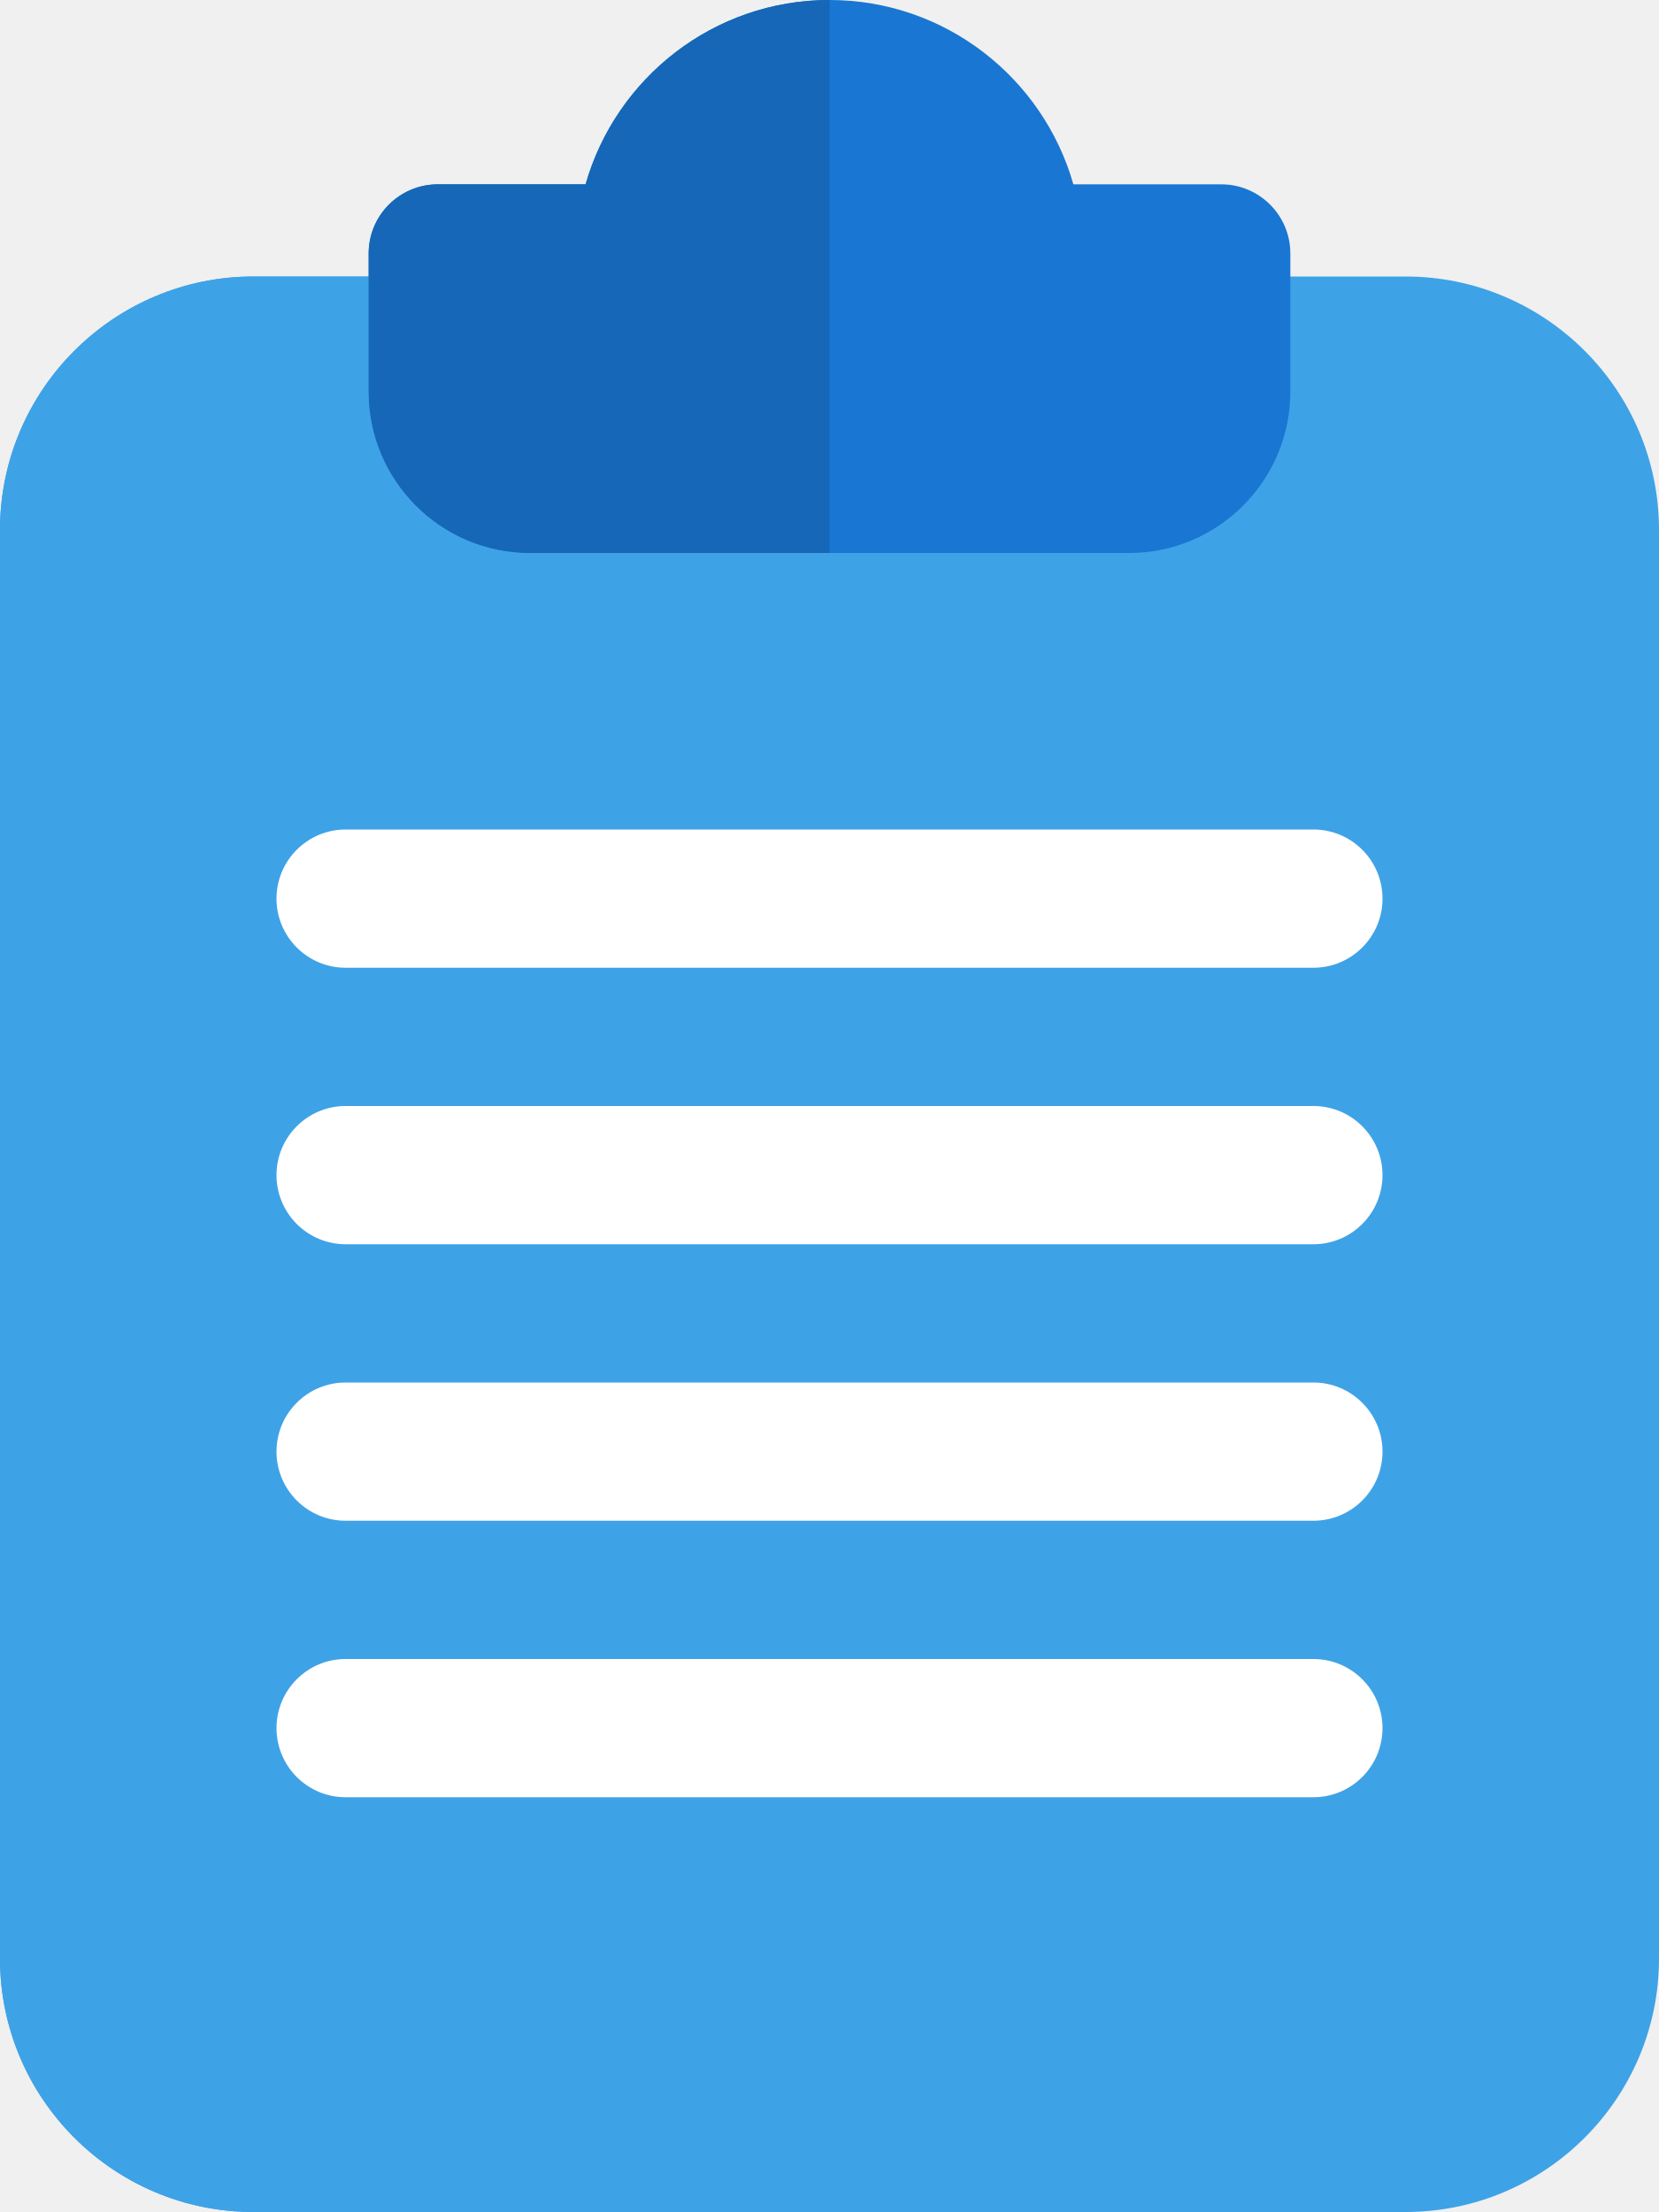
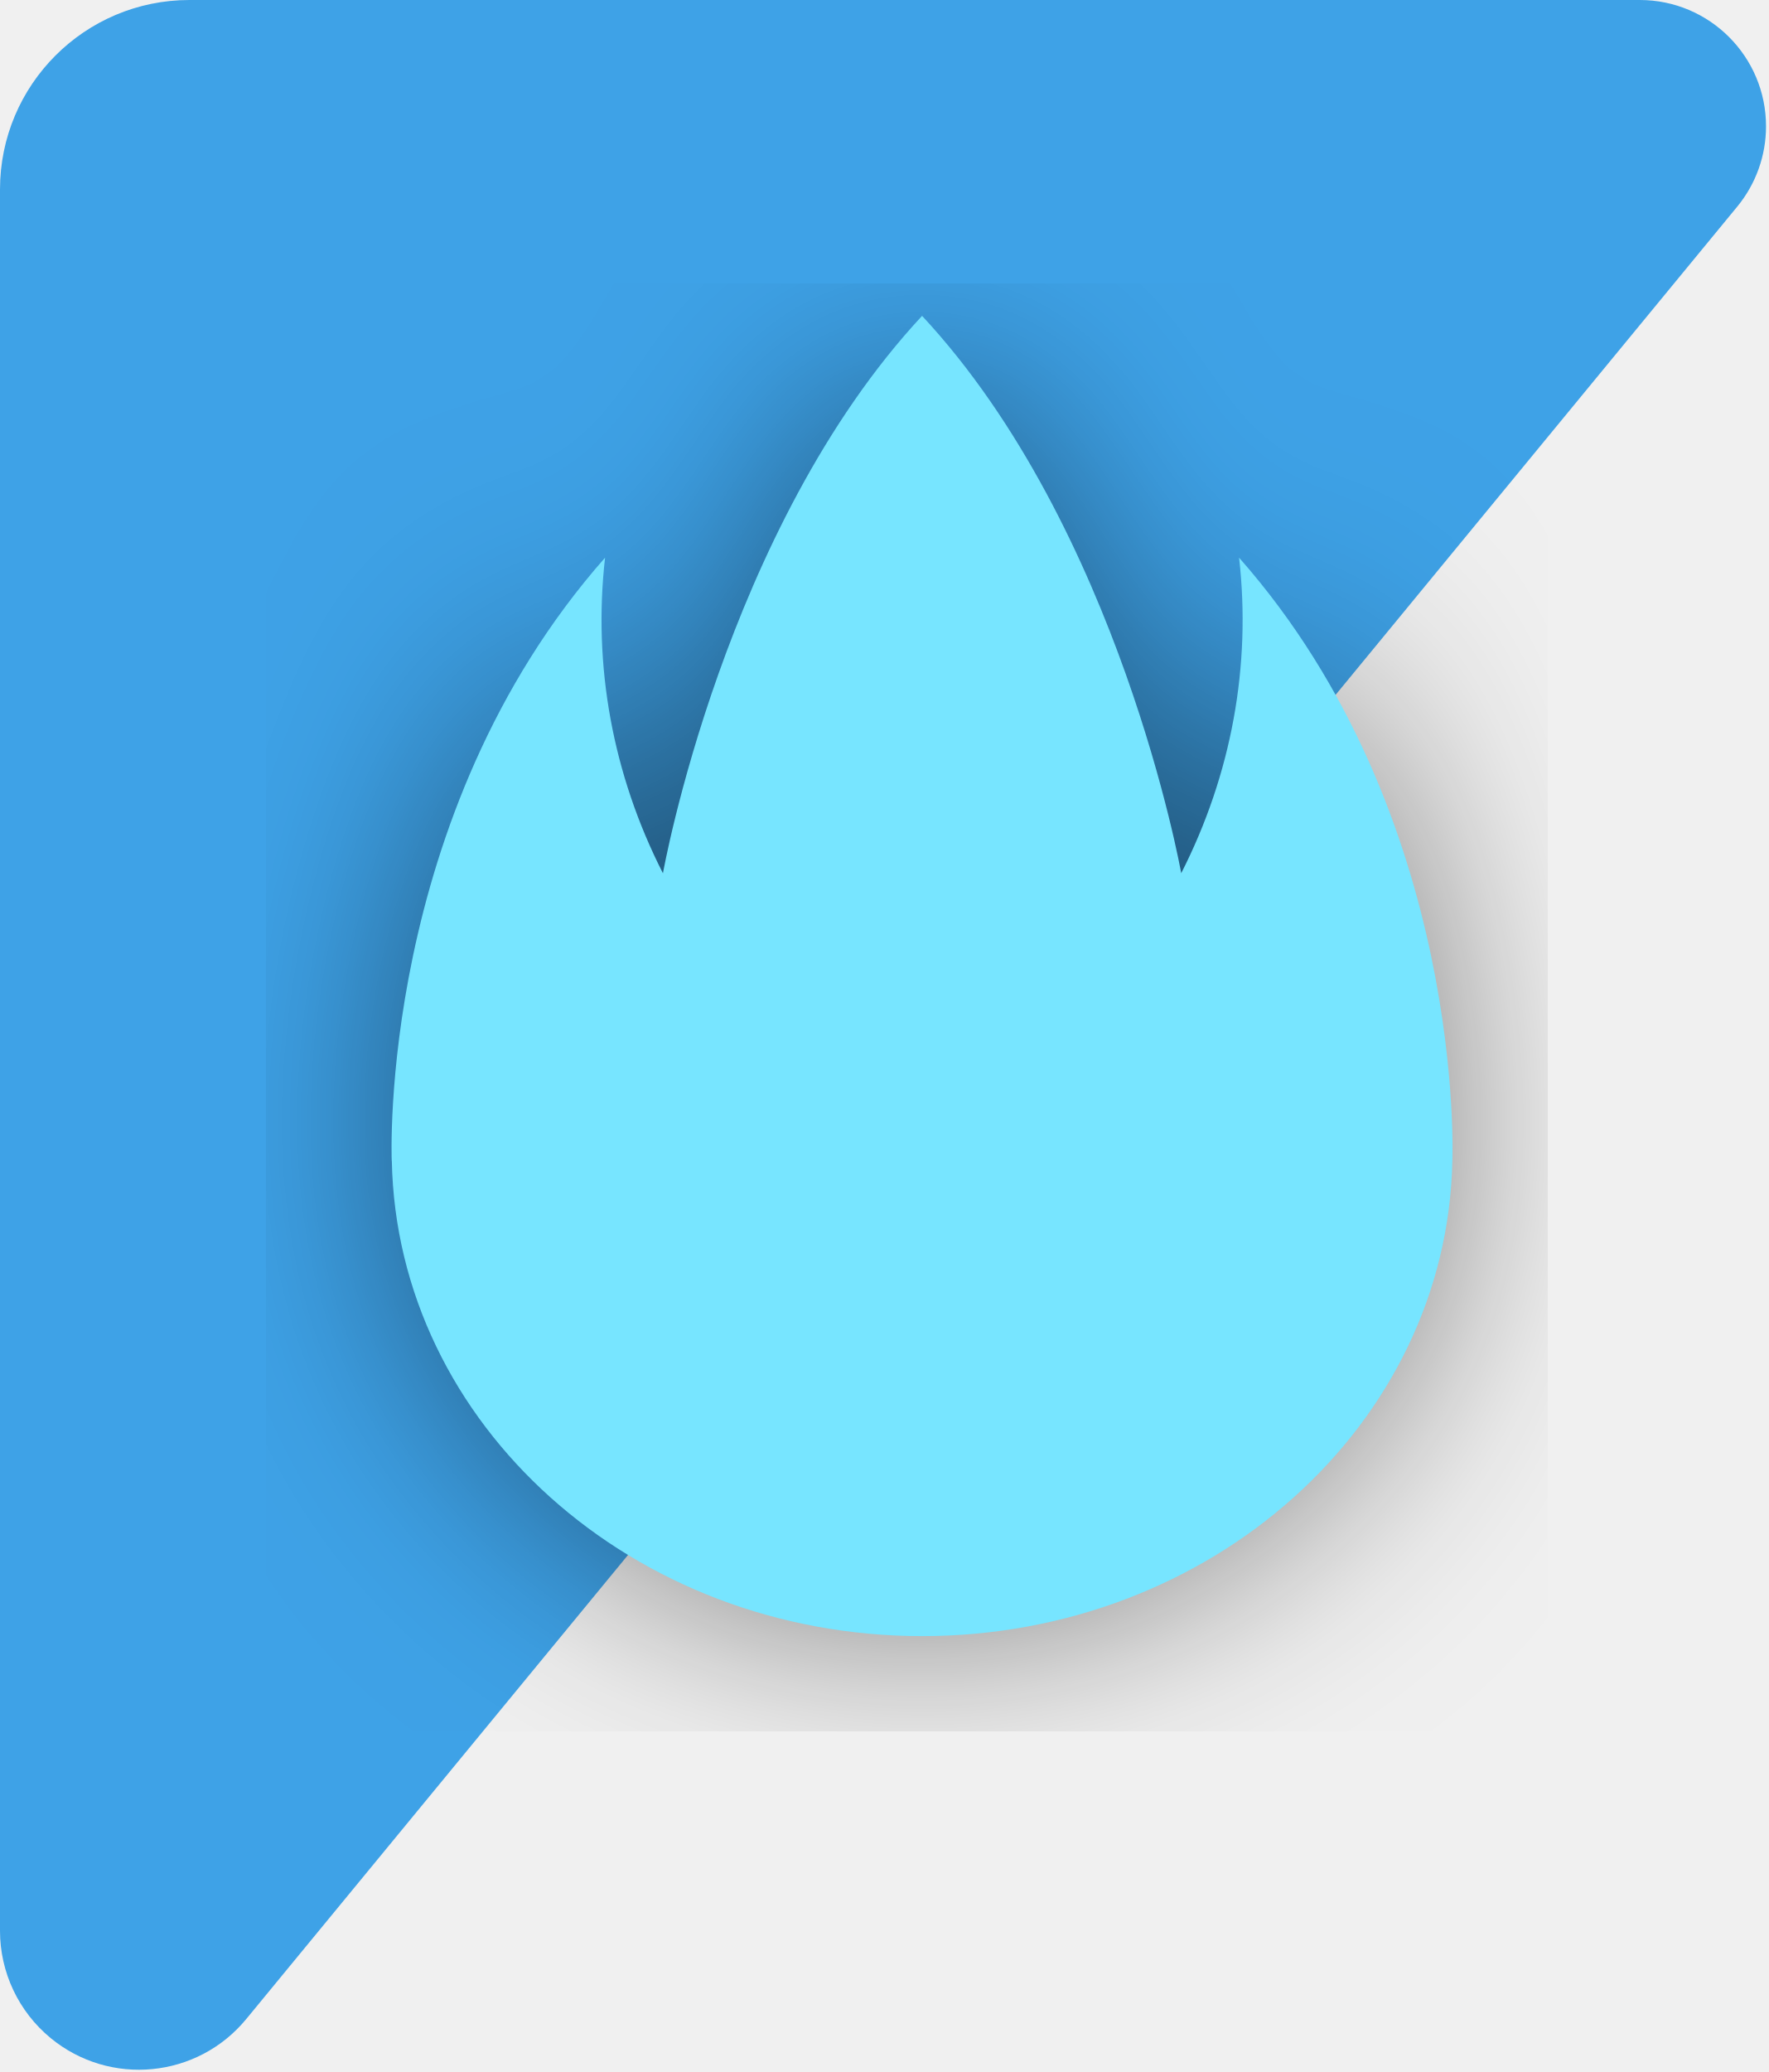
- <svg xmlns="http://www.w3.org/2000/svg" width="384px" height="512px" viewBox="0 0 384 512" version="1.1">
+ <svg xmlns="http://www.w3.org/2000/svg" xmlns:xlink="http://www.w3.org/1999/xlink" width="280px" height="328px" viewBox="0 0 280 328" version="1.1">
+   <defs>
+     <path d="M62.029,183.729 C62.029,183.729 59.743,129.129 95.81,88.279 C93.857,105.383 97.025,122.649 104.974,138.241 C104.974,138.241 114.681,83.645 146.006,50 C177.331,83.645 187.039,138.229 187.039,138.229 C194.986,122.641 198.153,105.378 196.203,88.279 C232.27,129.142 229.971,183.747 229.971,183.747 C229.155,225.523 191.803,259 146.006,259 C100.21,259 62.858,225.523 62.042,183.747 L62.029,183.729 Z" id="path-1" />
+     <filter x="-11.8%" y="-2.4%" width="120.7%" height="109.6%" filterUnits="objectBoundingBox" id="filter-2">
+       <feMorphology radius="12.5" operator="erode" in="SourceAlpha" result="shadowSpreadOuter1" />
+       <feOffset dx="0" dy="0" in="shadowSpreadOuter1" result="shadowOffsetOuter1" />
+       <feGaussianBlur stdDeviation="17.5" in="shadowOffsetOuter1" result="shadowBlurOuter1" />
+       <feColorMatrix values="0 0 0 0 0   0 0 0 0 0   0 0 0 0 0  0 0 0 0.5 0" type="matrix" in="shadowBlurOuter1" />
+     </filter>
+   </defs>
  <g id="Page-1" stroke="none" stroke-width="1" fill="none" fill-rule="evenodd">
-     <g id="register-(1)" fill-rule="nonzero">
-       <path d="M325.333,512 L58.667,512 C26.304,512 0,485.696 0,453.333 L0,122.667 C0,90.304 26.304,64 58.667,64 L325.333,64 C357.696,64 384,90.304 384,122.667 L384,453.333 C384,485.696 357.696,512 325.333,512 Z" id="Path" fill="#3EA2E7" />
-       <path d="M261.333,128 L122.667,128 C102.08,128 85.333,111.253 85.333,90.667 L85.333,58.667 C85.333,49.835 92.501,42.667 101.333,42.667 L135.531,42.667 C142.549,18.069 165.184,0 192,0 C218.816,0 241.451,18.069 248.448,42.667 L282.667,42.667 C291.499,42.667 298.667,49.835 298.667,58.667 L298.667,90.667 C298.667,111.253 281.92,128 261.333,128 Z" id="Path" fill="#1976D2" />
-       <path d="M85.333,64 L58.667,64 C26.304,64 0,90.304 0,122.667 L0,453.333 C0,485.696 26.304,512 58.667,512 L192,512 L192,128 L122.667,128 C102.08,128 85.333,111.253 85.333,90.667 L85.333,64 Z" id="Path" fill="#3EA2E7" />
-       <path d="M192,0 C165.184,0 142.549,18.069 135.552,42.667 L101.333,42.667 C92.501,42.667 85.333,49.835 85.333,58.667 L85.333,64 L85.333,90.667 C85.333,111.253 102.08,128 122.667,128 L192,128 L192,0 Z" id="Path" fill="#1667B7" />
-       <g id="Group" transform="translate(64, 192)" fill="#FFFFFF">
-         <path d="M240,32 L16,32 C7.168,32 0,24.832 0,16 C0,7.168 7.168,0 16,0 L240,0 C248.832,0 256,7.168 256,16 C256,24.832 248.832,32 240,32 Z" id="Path" />
-         <path d="M240,96 L16,96 C7.168,96 0,88.832 0,80 C0,71.168 7.168,64 16,64 L240,64 C248.832,64 256,71.168 256,80 C256,88.832 248.832,96 240,96 Z" id="Path" />
-         <path d="M240,160 L16,160 C7.168,160 0,152.832 0,144 C0,135.168 7.168,128 16,128 L240,128 C248.832,128 256,135.168 256,144 C256,152.832 248.832,160 240,160 Z" id="Path" />
-         <path d="M240,224 L16,224 C7.168,224 0,216.832 0,208 C0,199.168 7.168,192 16,192 L240,192 C248.832,192 256,199.168 256,208 C256,216.832 248.832,224 240,224 Z" id="Path" />
-       </g>
-       <path d="M192,192 L80,192 C71.168,192 64,199.168 64,208 C64,216.832 71.168,224 80,224 L192,224 L192,192 Z" id="Path" />
-       <path d="M192,256 L80,256 C71.168,256 64,263.168 64,272 C64,280.832 71.168,288 80,288 L192,288 L192,256 Z" id="Path" />
-       <path d="M192,320 L80,320 C71.168,320 64,327.168 64,336 C64,344.832 71.168,352 80,352 L192,352 L192,320 Z" id="Path" />
-       <path d="M192,384 L80,384 C71.168,384 64,391.168 64,400 C64,408.832 71.168,416 80,416 L192,416 L192,384 Z" id="Path" />
+     <path d="M30,0 L259.641,0 C270.687,2.99453619e-14 279.641,8.954 279.641,20 C279.641,24.636 278.031,29.128 275.085,32.708 L38.988,319.621 C31.267,329.003 17.403,330.35 8.021,322.63 C2.942,318.45 -6.66961266e-14,312.219 0,305.642 L0,30 C-5.58177493e-15,13.431 13.431,3.04359188e-15 30,0 Z" id="Triangle" fill="#3EA2E7" />
+     <g id="Path" fill-rule="nonzero">
+       <use fill="black" fill-opacity="1" filter="url(#filter-2)" xlink:href="#path-1" />
+       <use fill="#77E5FF" xlink:href="#path-1" />
    </g>
  </g>
</svg>
